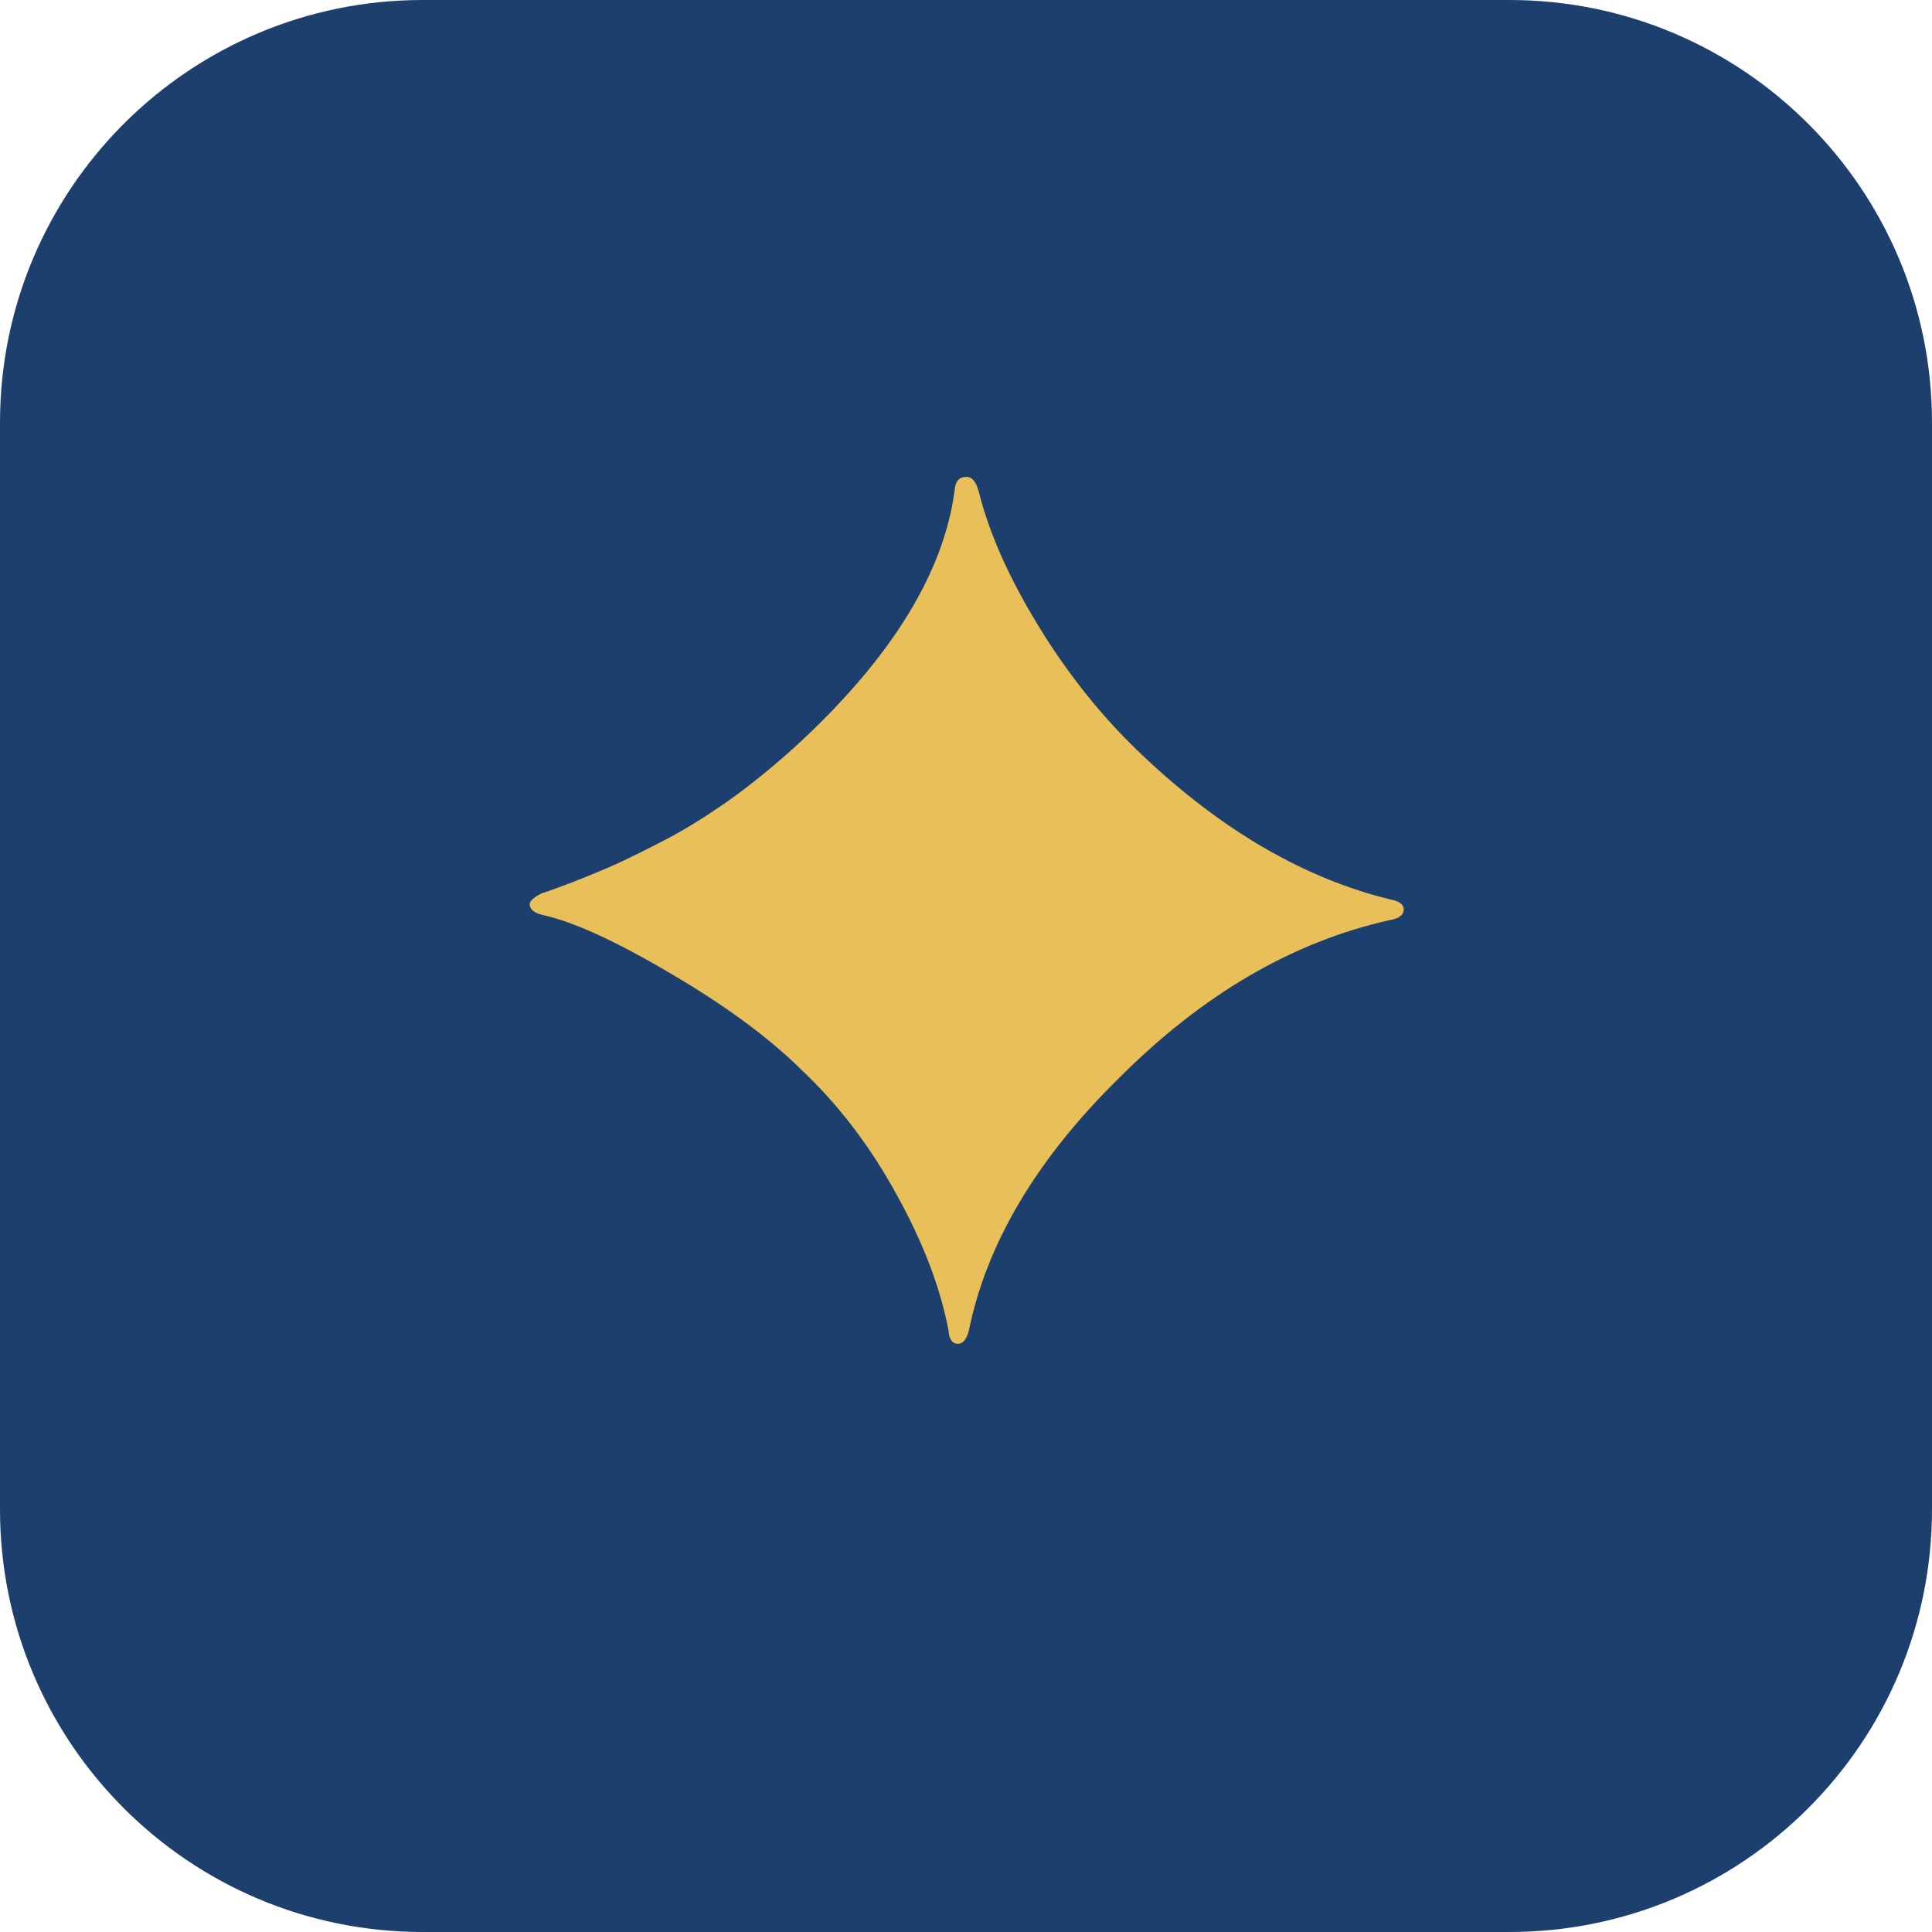
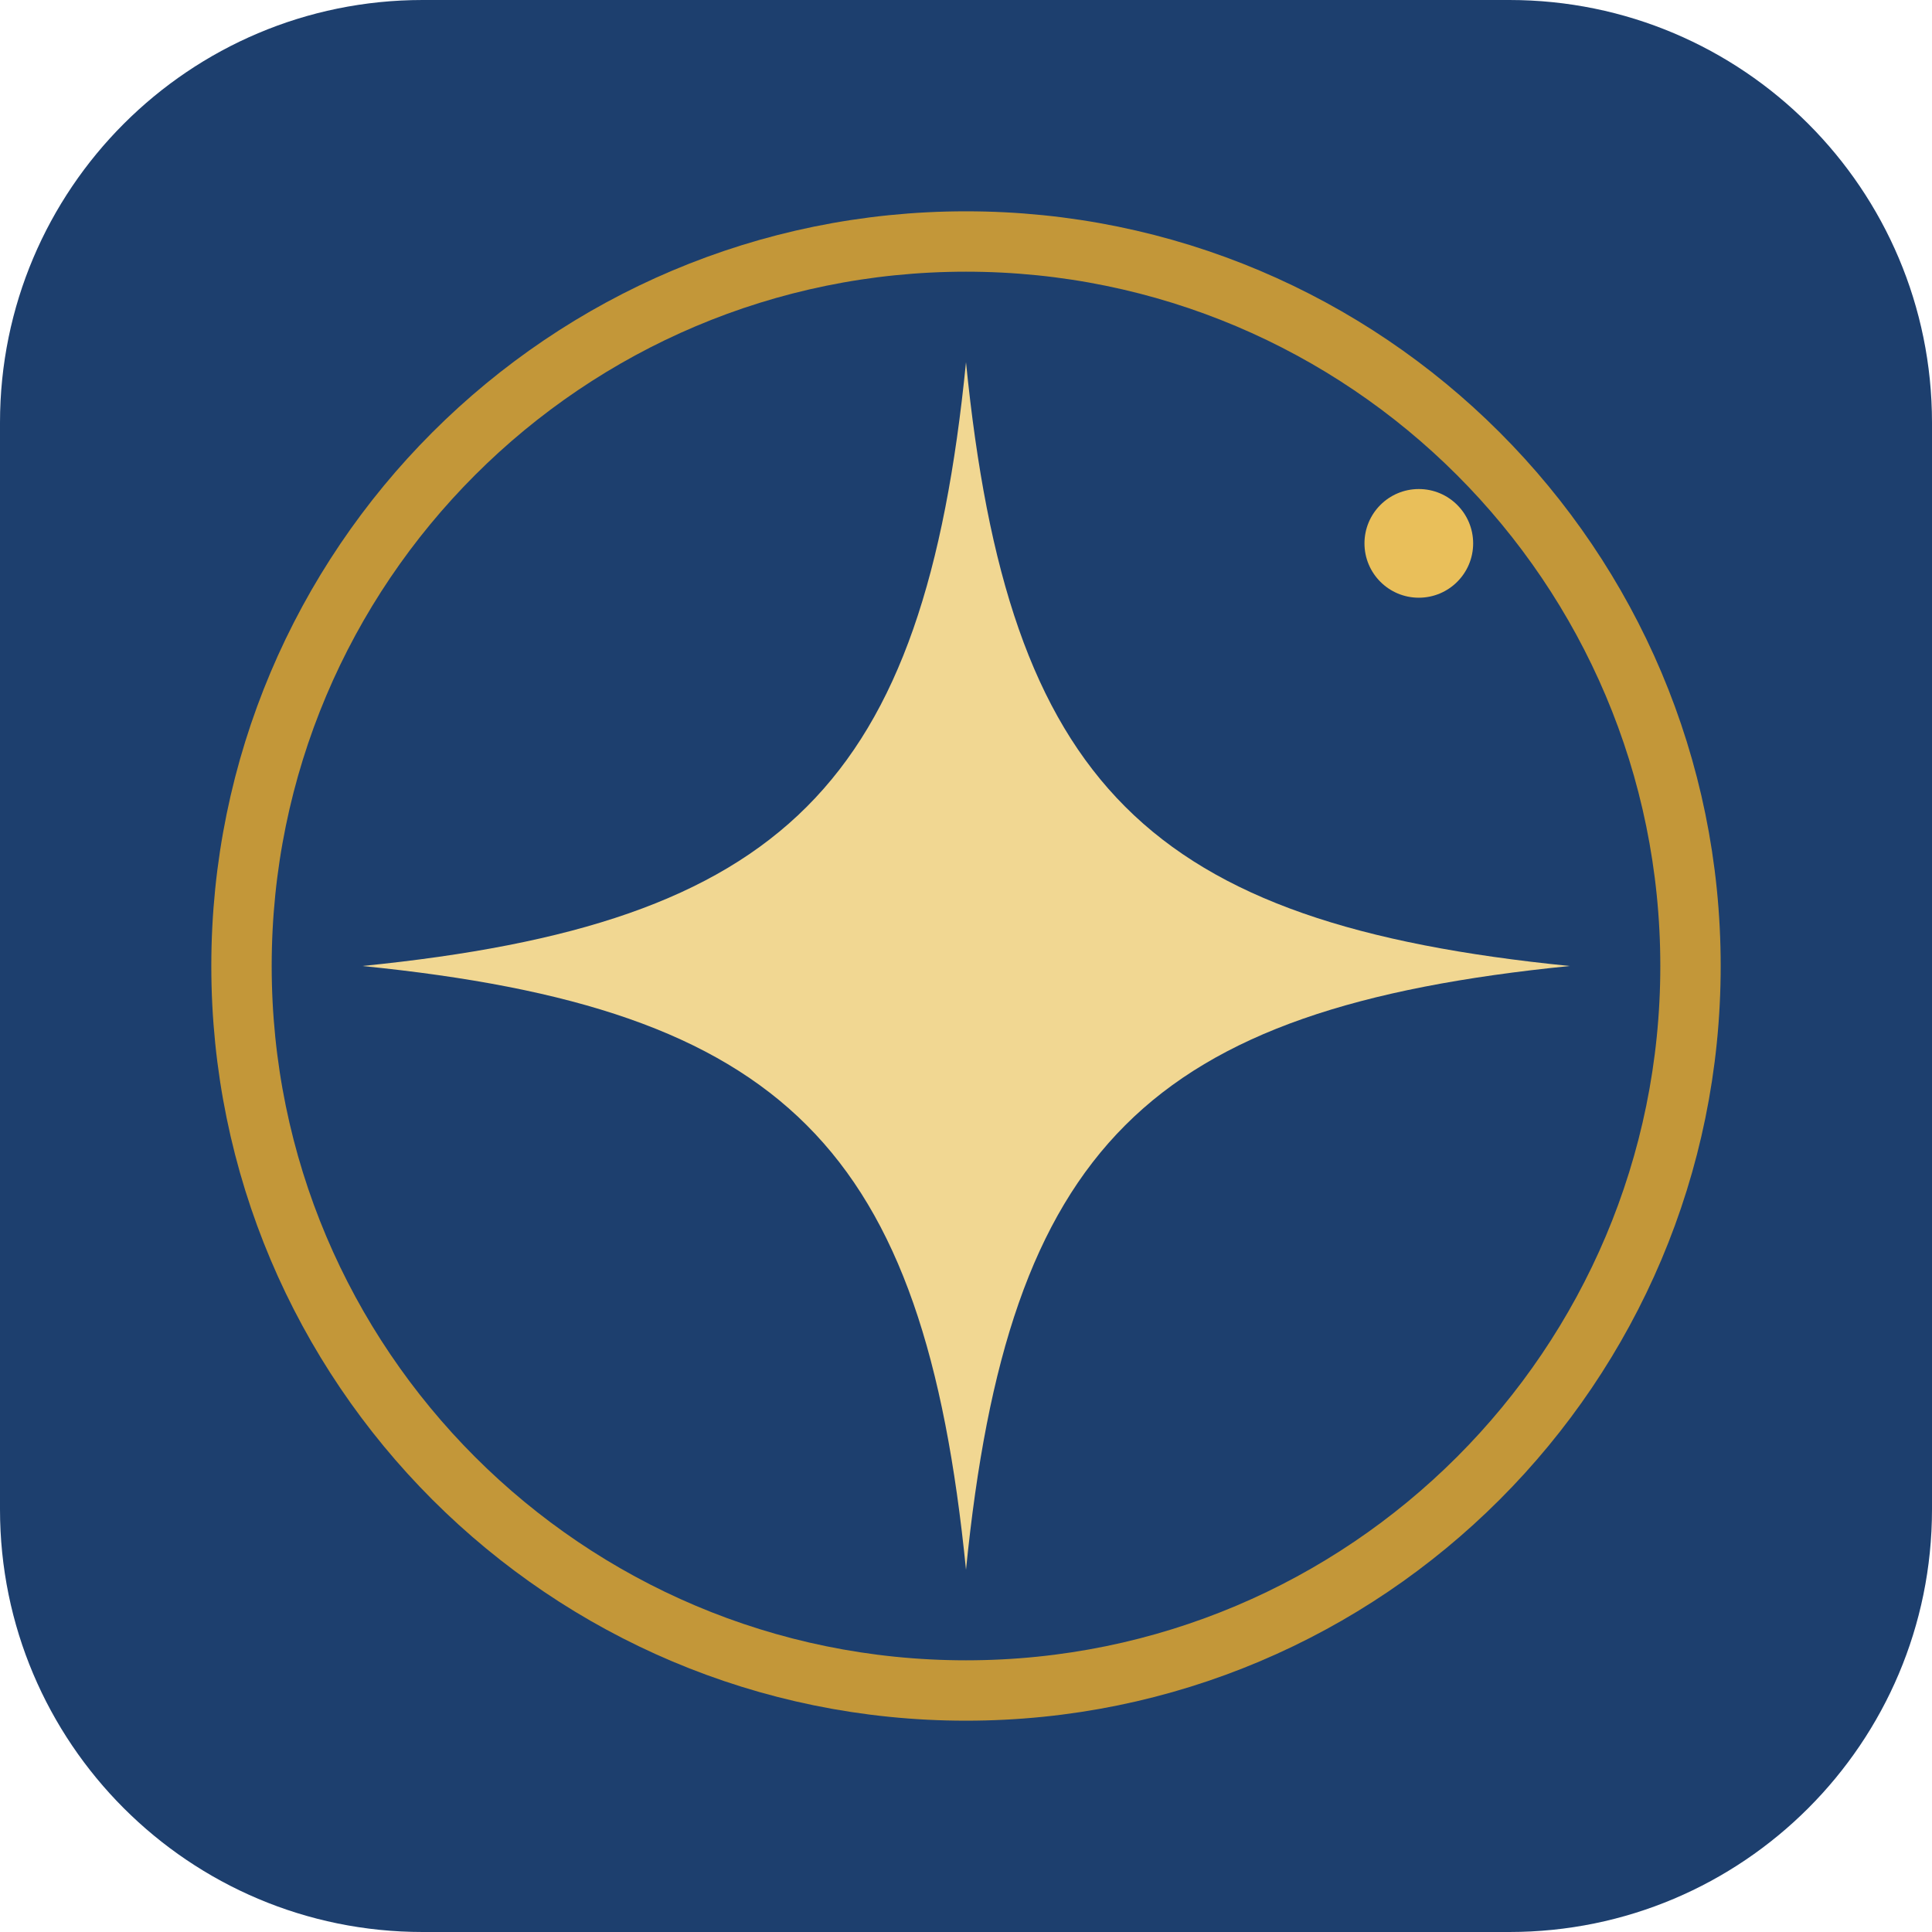
<svg xmlns="http://www.w3.org/2000/svg" viewBox="0 0 64 64" width="64" height="64">
  <rect width="64" height="64" rx="14" fill="#1d3f6e" />
-   <text x="32" y="44" font-family="Georgia, serif" font-size="40" fill="#e9bf5a" text-anchor="middle">✦</text>
+   <circle cx="32" cy="32" r="24" fill="none" stroke="#e0a730" stroke-width="2" opacity="0.85" />
+   <path d="M32 12 C33.4 26 38 30.6 52 32 C38 33.4 33.4 38 32 52 C30.6 38 26 33.4 12 32 C26 30.6 30.6 26 32 12 Z" fill="#f1d792" />
+   <circle cx="47" cy="18" r="1.8" fill="#e9bf5a" />
</svg>
